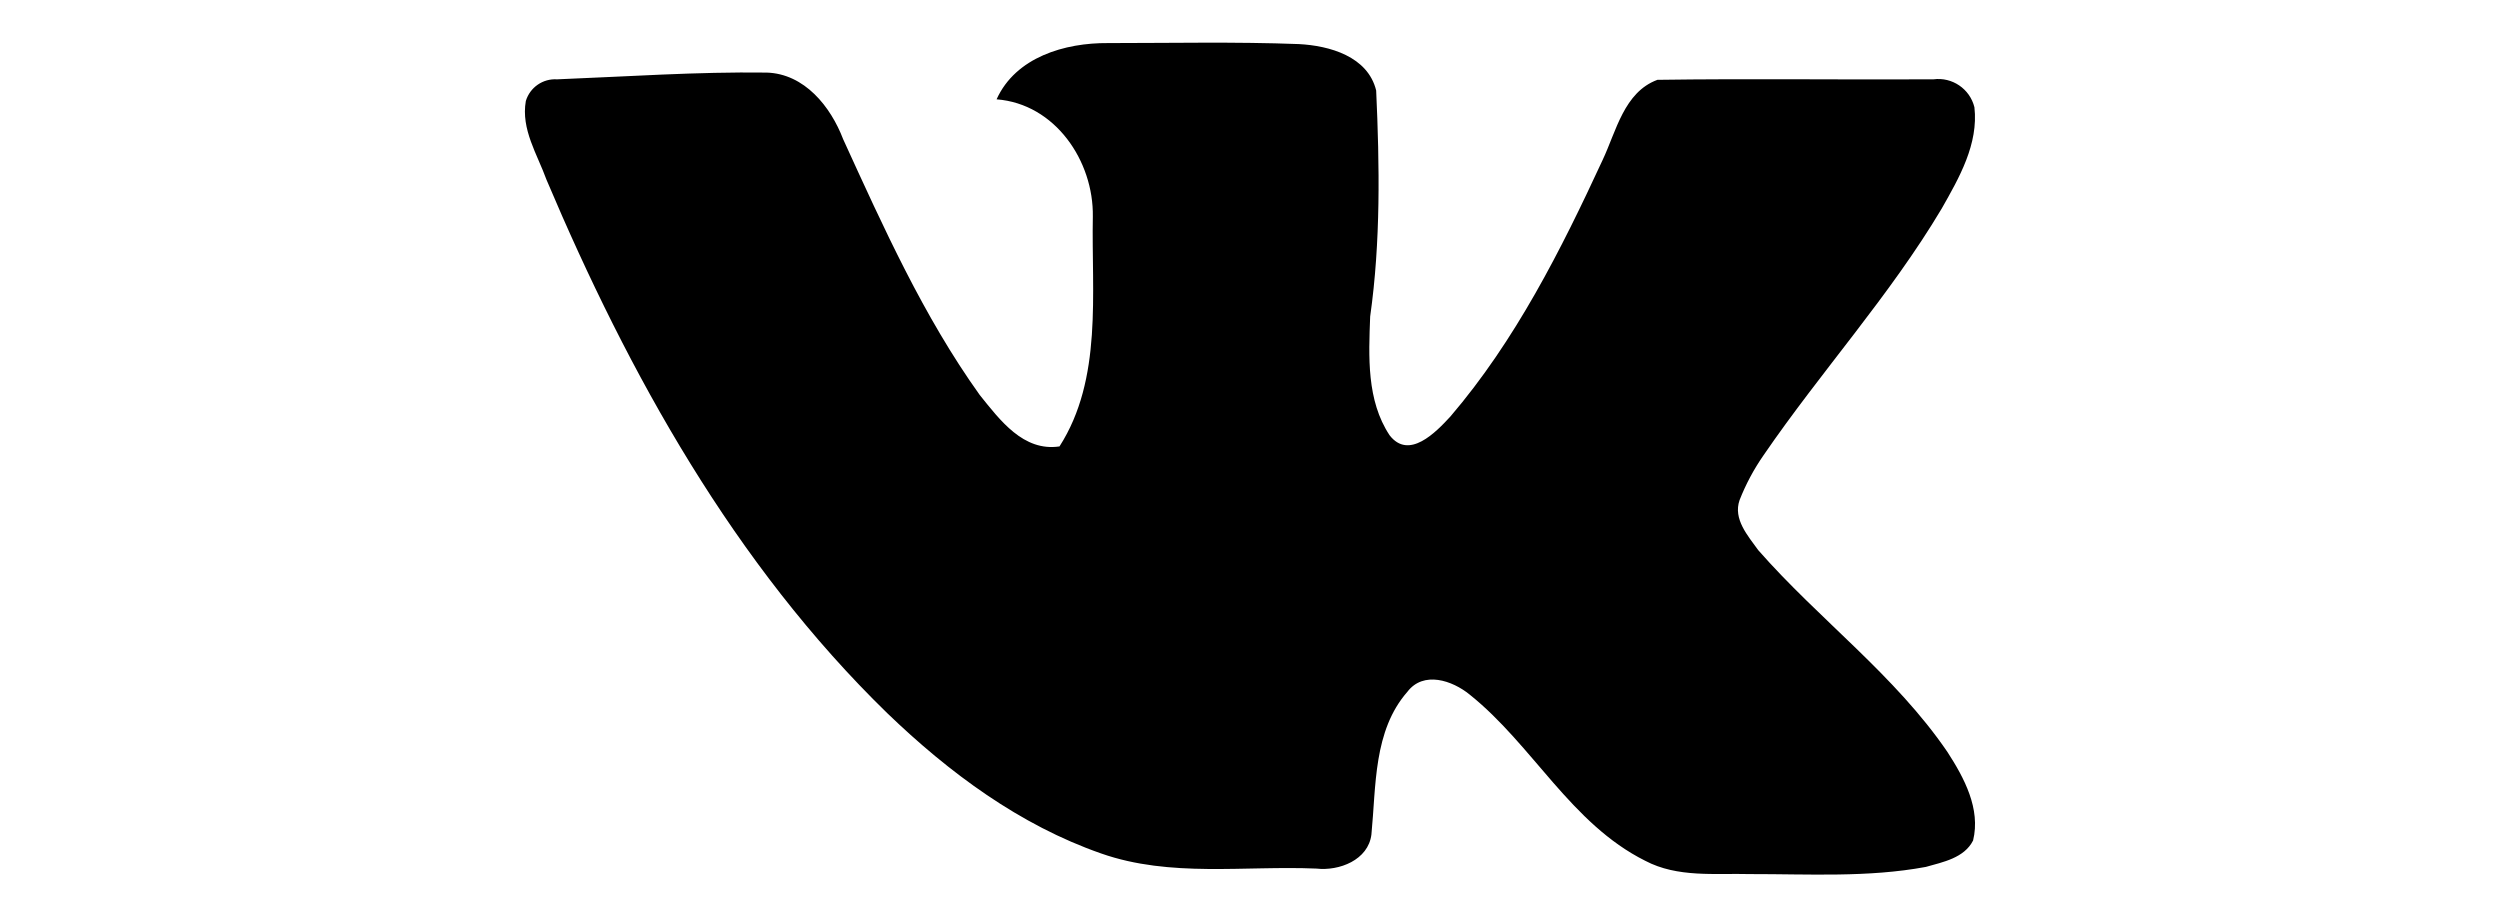
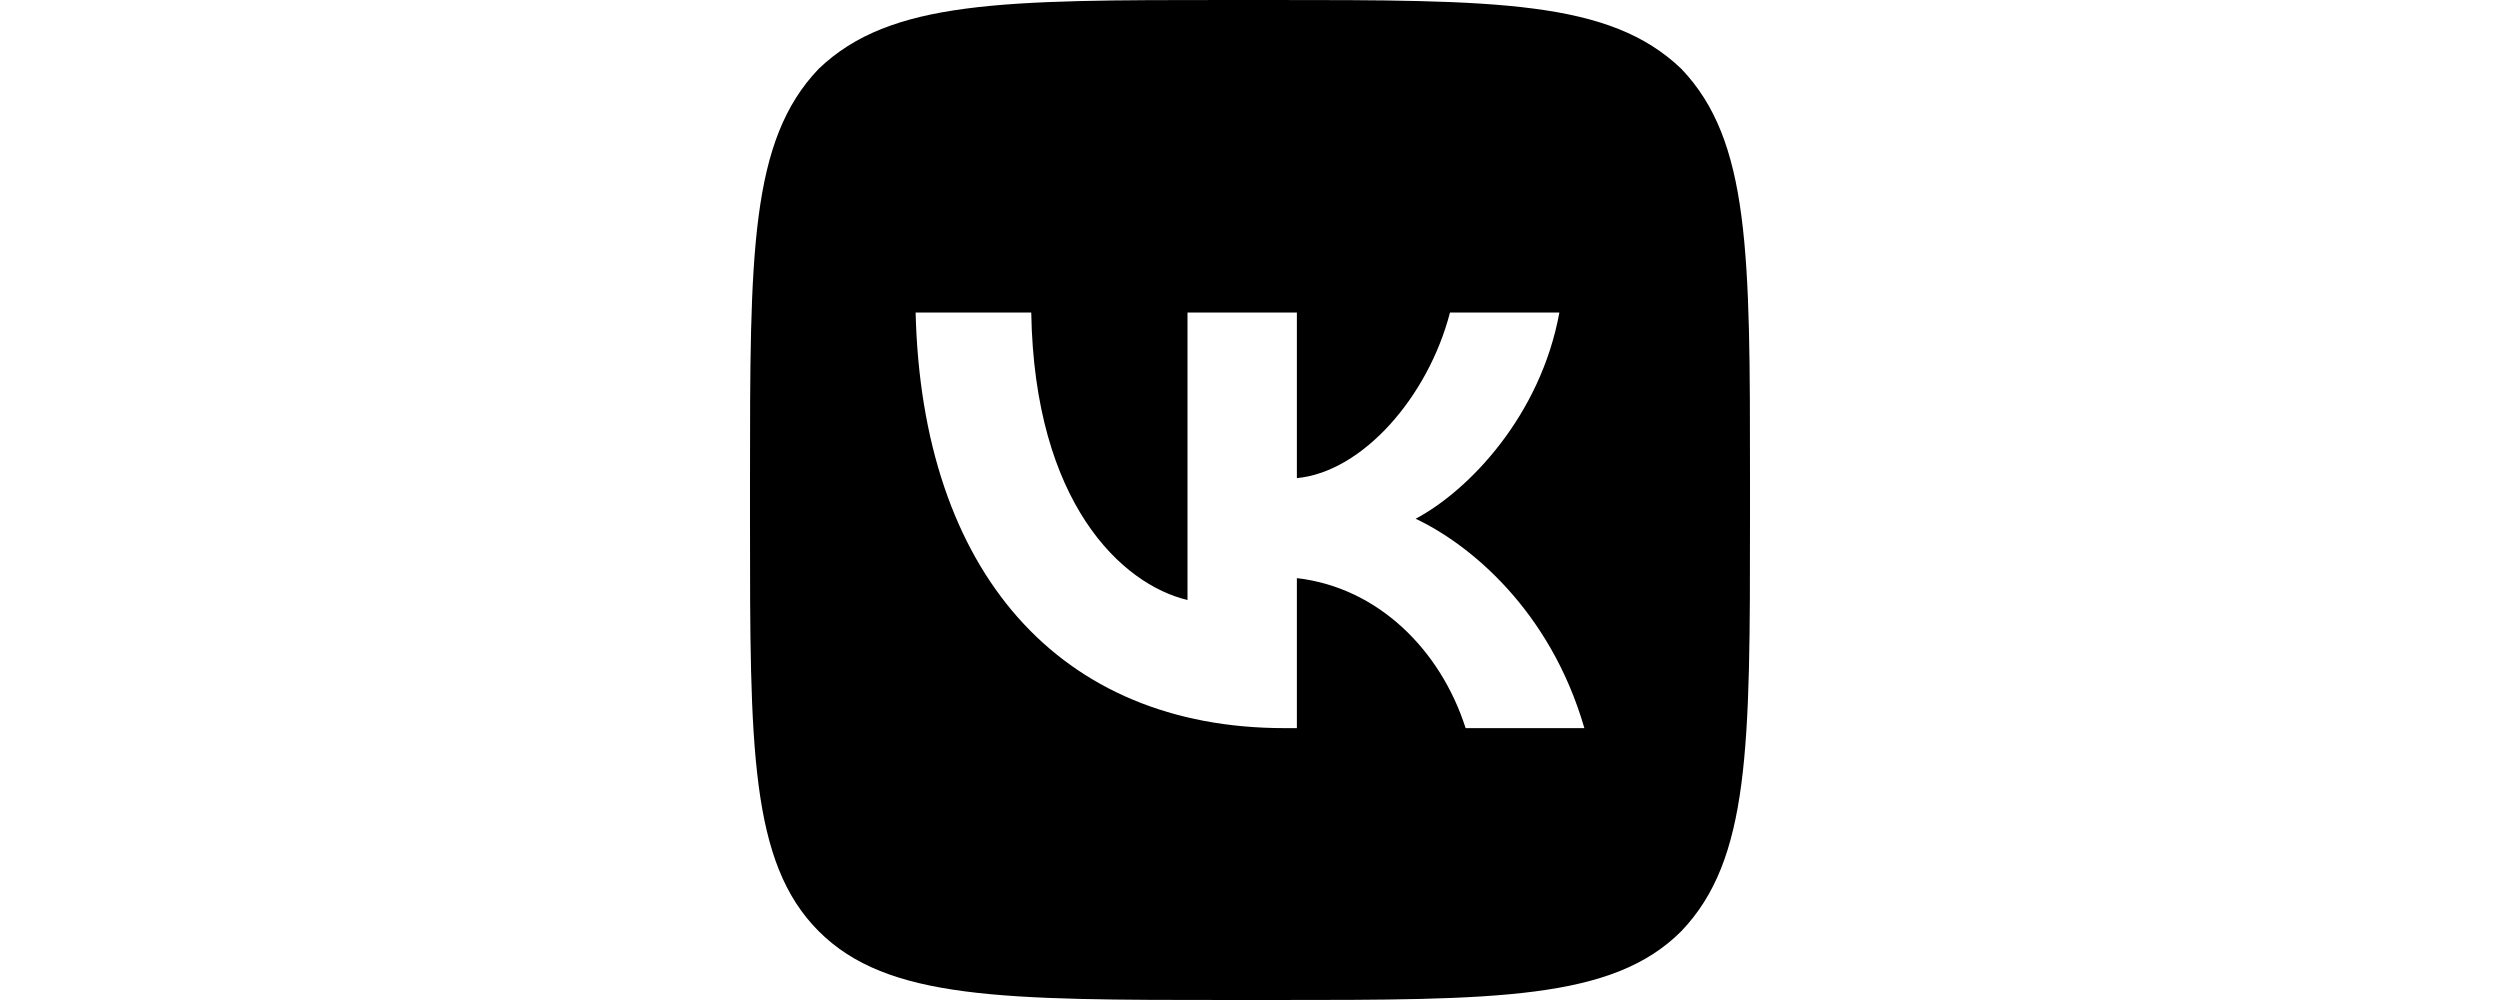
- <svg xmlns="http://www.w3.org/2000/svg" viewBox="0 0 300 110">
-   <defs>
-     <style>.cls-1{fill:#000;}</style>
-   </defs>
-   <g>
-     <path class="cls-1" d="M119.59,11.92c2.3-5.08,8.21-6.79,13.36-6.75,7.64,0,15.28-.17,22.91.12,3.69.19,8.28,1.48,9.28,5.57.41,9,.55,18.14-.72,27.12-.18,4.79-.44,10.07,2.33,14.25,2.31,3,5.54-.34,7.29-2.24,7.8-9.11,13.28-20,18.27-30.78,1.64-3.46,2.57-8.15,6.58-9.63,11-.16,22.08,0,33.12-.06a4.46,4.46,0,0,1,4.92,3.35c.5,4.41-1.82,8.45-3.92,12.15-6.24,10.48-14.49,19.55-21.37,29.59a26.2,26.2,0,0,0-2.89,5.4c-.8,2.29,1,4.28,2.23,6,7.3,8.33,16.42,15,22.72,24.24,2,3.09,4,6.81,3.07,10.61-1.06,2.1-3.62,2.59-5.67,3.17-6.95,1.29-14.06.85-21.09.86-4.22-.11-8.71.45-12.59-1.6-8.91-4.45-13.49-13.89-21.06-19.94-2.08-1.7-5.54-2.87-7.47-.34-4.1,4.68-3.75,11.32-4.32,17.13-.38,3.07-3.87,4.4-6.6,4.09-8.61-.37-17.52,1.1-25.82-1.81-9.79-3.41-18.29-9.72-25.69-16.85-18.34-17.85-31-40.66-40.88-64-1.1-3.05-3.08-6.06-2.48-9.45a3.67,3.67,0,0,1,3.75-2.6C75.23,9.19,83.62,8.6,92,8.71c4.54.14,7.68,4.07,9.18,8C106,27.25,110.8,37.94,117.57,47.4c2.42,3,5.23,6.82,9.57,6.17,5.2-8.11,3.82-18.4,4-27.57C131.25,19.32,126.62,12.46,119.59,11.92Z" />
-   </g>
+ <svg xmlns="http://www.w3.org/2000/svg" id="Camada_1" data-name="Camada 1" viewBox="0 0 200 80">
+   <path d="M134.5,5.5C128.75,0,119.75,0,101.5,0h-3.25c-18,0-27,0-32.75,5.5-5.5,5.75-5.5,14.75-5.5,33v3.25c0,18,0,27.25,5.5,32.75s14.75,5.5,33,5.5h3.25c18,0,27.25,0,32.75-5.5,5.5-5.75,5.5-14.75,5.5-33v-3.25c0-18,0-27-5.5-32.75Zm-17.25,52.75c-2-6.25-7-11.25-13.5-12v12h-1c-18,0-29-12.5-29.5-33.25h9.25c.25,15.25,7.25,21.75,12.5,23V25h8.75v13.25c5.25-.5,10.5-6.5,12.25-13.25h8.75c-1.5,8.25-7.25,14.25-11.5,16.5,4.25,2,10.75,7.25,13.5,16.75h-9.5Z" />
</svg>
